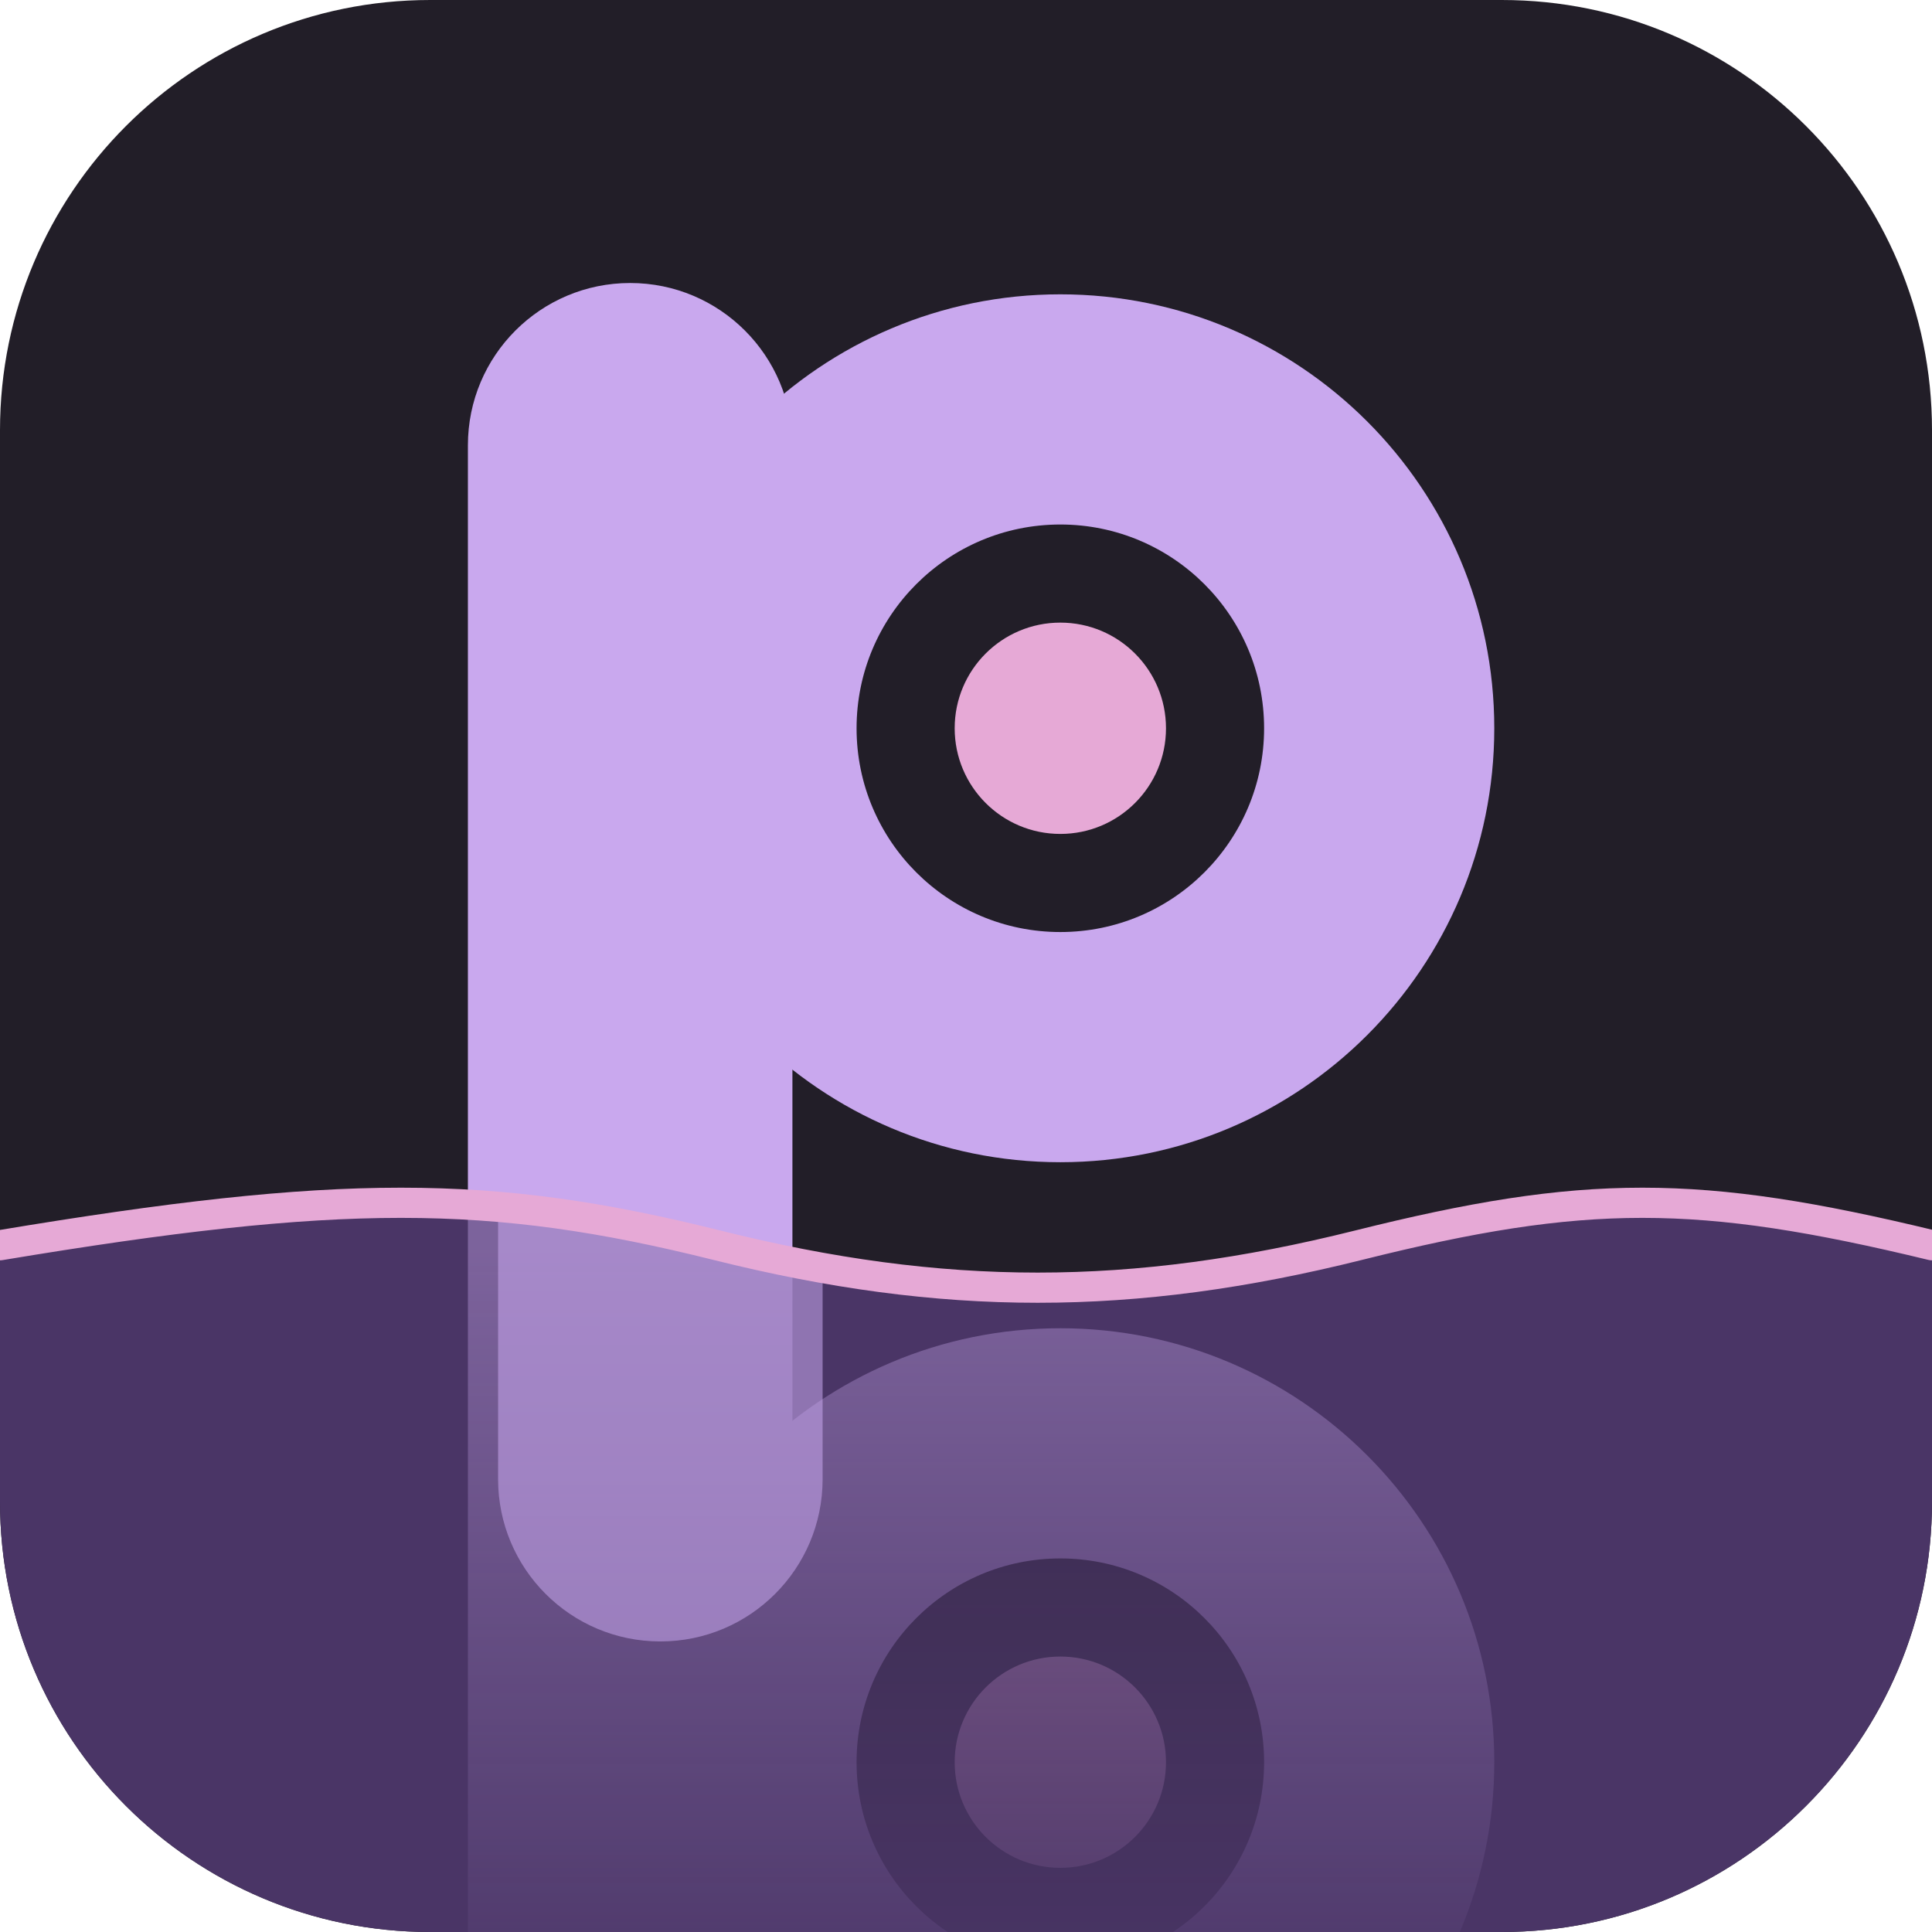
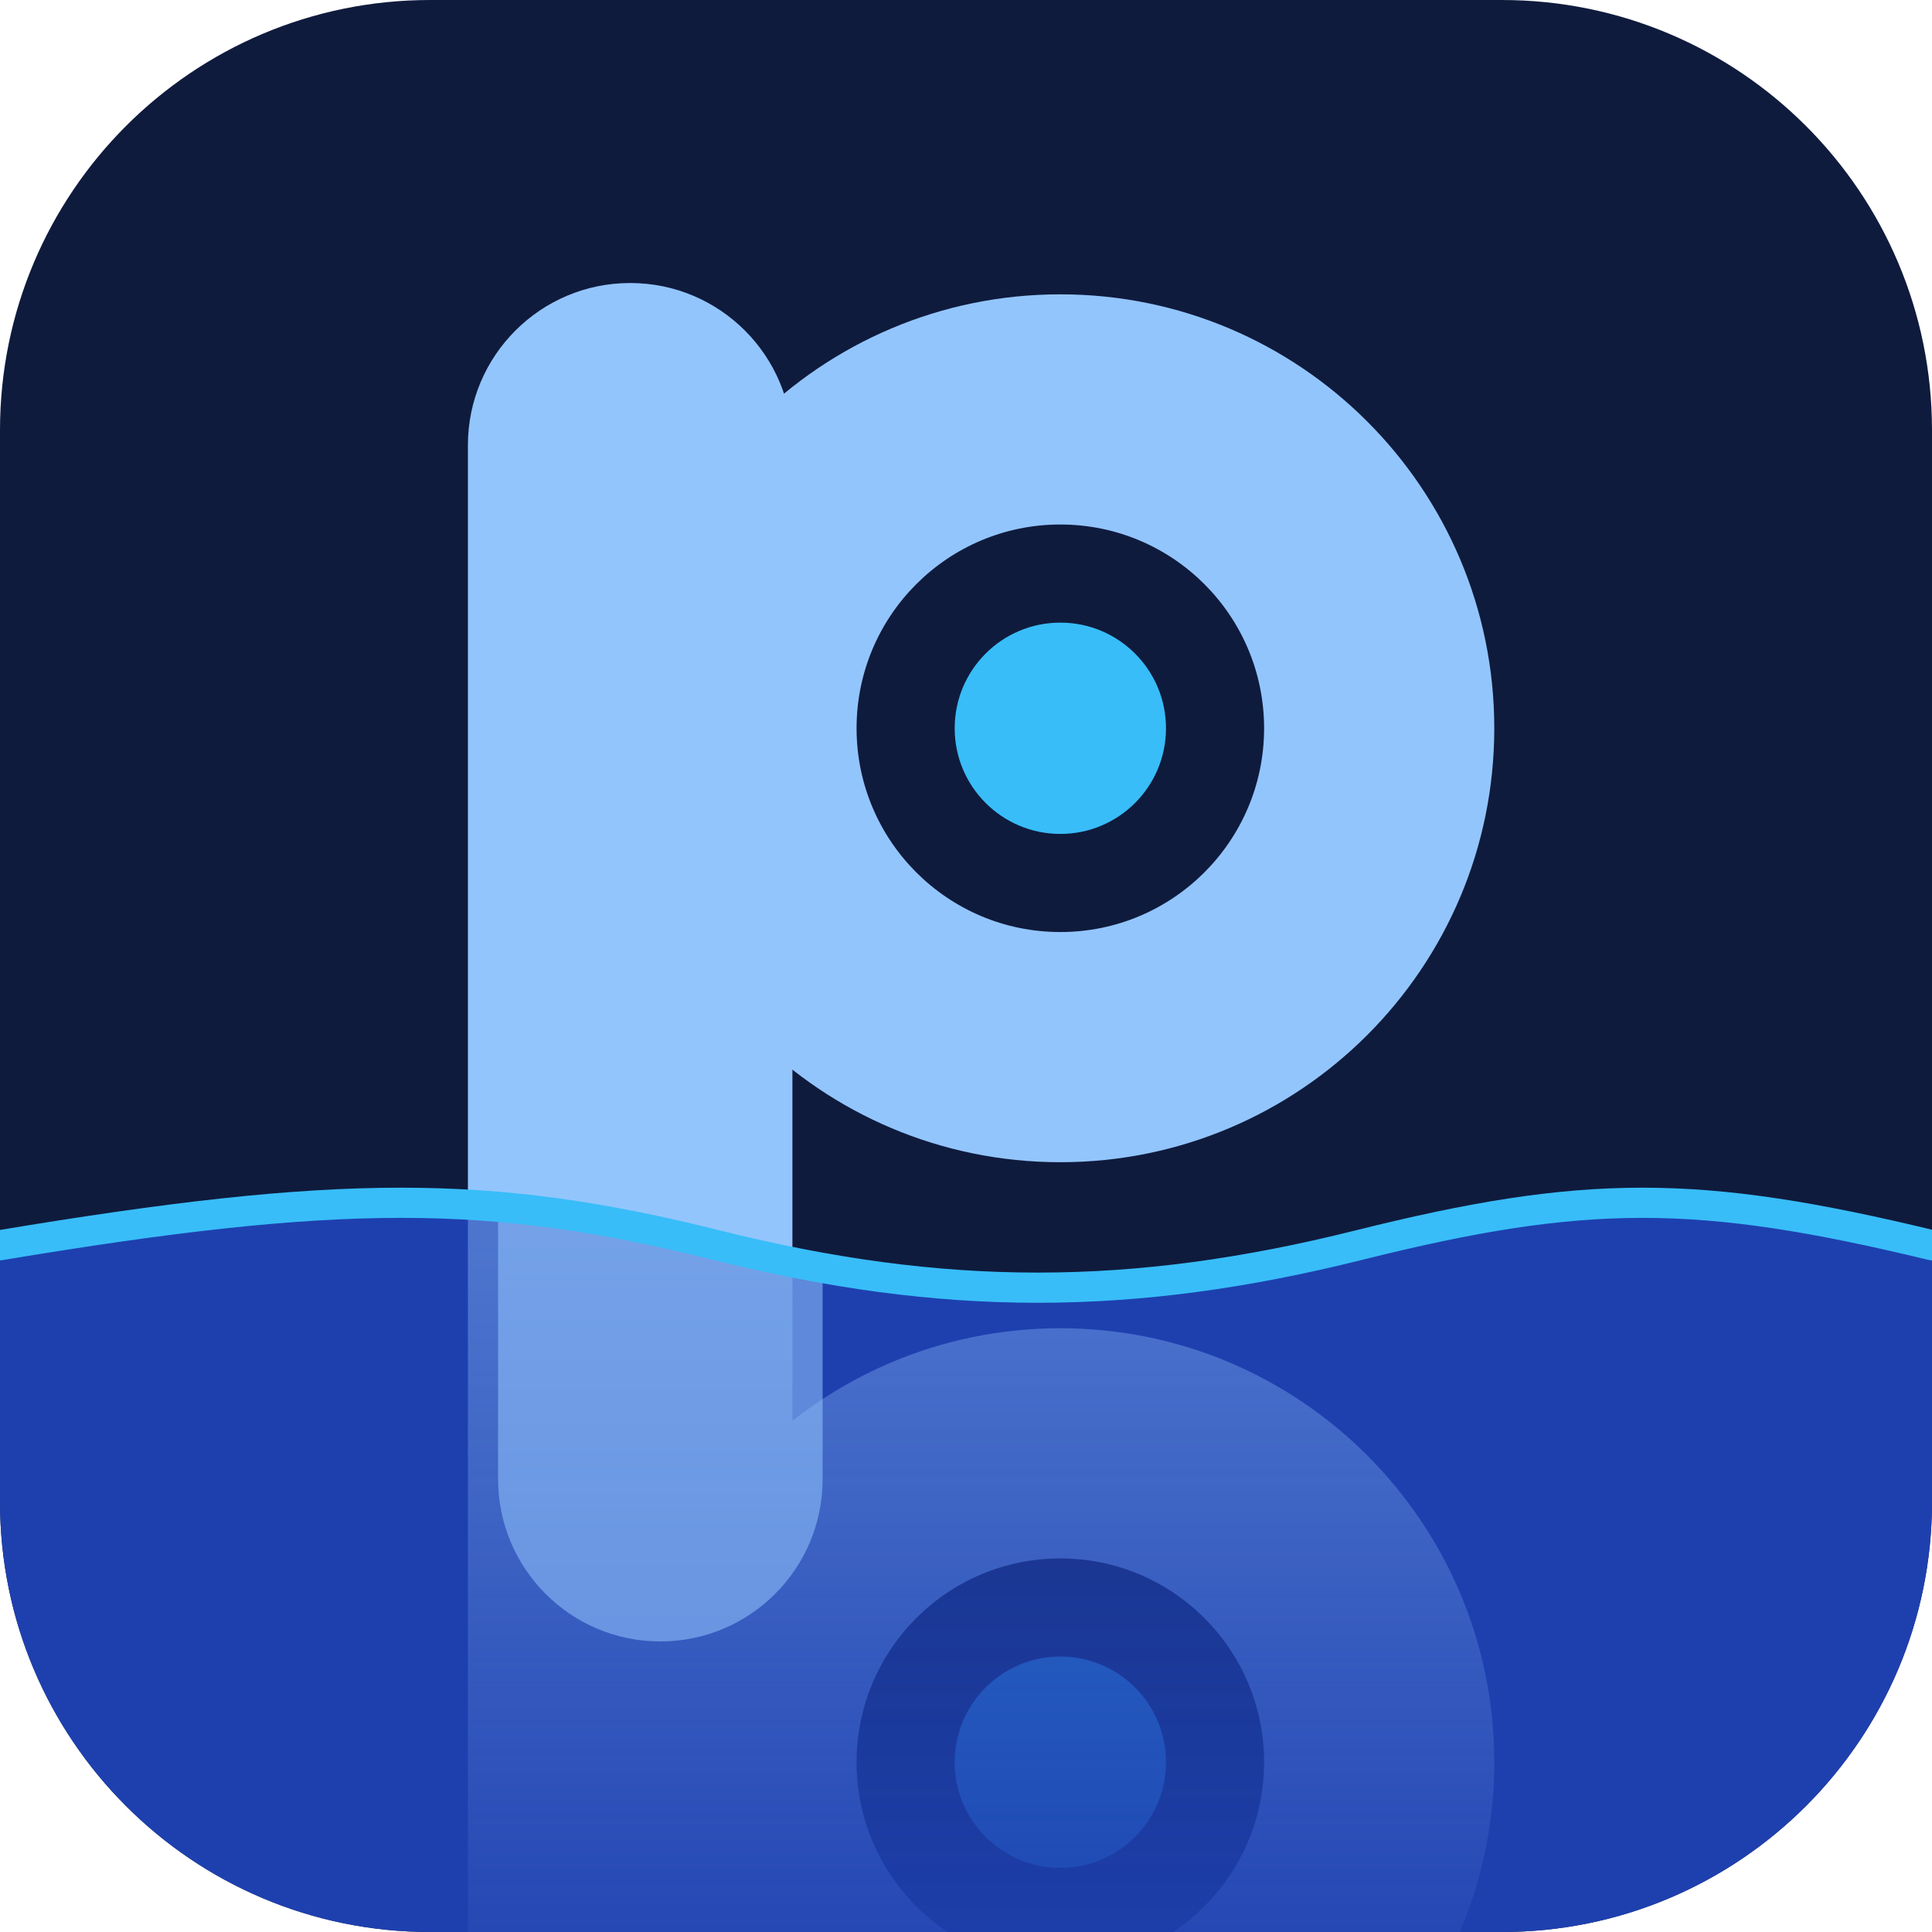
<svg xmlns="http://www.w3.org/2000/svg" viewBox="0 0 1024 1024" width="1024" height="1024">
  <defs>
    <clipPath id="tile">
      <rect width="1024" height="1024" rx="228" />
    </clipPath>
    <clipPath id="pool">
      <path d="M0 660 C180 630 260 630 380 660 S600 690 720 660 S900 630 1024 660 V1024 H0 Z" />
    </clipPath>
    <clipPath id="air">
      <path d="M0 0 H1024 V660 C900 630 820 630 720 660 S500 690 380 660 S180 630 0 660 Z" />
    </clipPath>
    <linearGradient id="fade" x1="0" y1="660" x2="0" y2="1024" gradientUnits="userSpaceOnUse">
      <stop offset="0" stop-color="#fff" />
      <stop offset="1" stop-color="#fff" stop-opacity="0.15" />
    </linearGradient>
    <mask id="fadeMask">
      <rect width="1024" height="1024" fill="url(#fade)" />
    </mask>
    <g id="p">
-       <rect x="248" y="150" width="172" height="720" rx="86" fill="#c9a8ee" />
-       <circle cx="562" cy="386" r="230" fill="#c9a8ee" />
-       <circle cx="562" cy="386" r="108" fill="#221e28" />
-       <circle cx="562" cy="386" r="56" fill="#e6a9d6" />
+       <rect x="248" y="150" width="172" height="720" rx="86" fill="#93c5fd" />
+       <circle cx="562" cy="386" r="230" fill="#93c5fd" />
+       <circle cx="562" cy="386" r="108" fill="#0f1b3d" />
+       <circle cx="562" cy="386" r="56" fill="#38bdf8" />
    </g>
  </defs>
  <g clip-path="url(#tile)">
-     <rect width="1024" height="1024" fill="#221e28" />
-     <path d="M0 660 C180 630 260 630 380 660 S600 690 720 660 S900 630 1024 660 V1024 H0 Z" fill="#4a3566" />
+     <rect width="1024" height="1024" fill="#0f1b3d" />
+     <path d="M0 660 C180 630 260 630 380 660 S600 690 720 660 S900 630 1024 660 V1024 H0 Z" fill="#1e40af" />
    <g clip-path="url(#pool)" mask="url(#fadeMask)" opacity="0.4">
      <use href="#p" transform="translate(0 1320) scale(1 -1)" />
    </g>
    <g clip-path="url(#pool)">
-       <rect x="264" y="150" width="172" height="720" rx="86" fill="#c9a8ee" opacity="0.55" />
+       <rect x="264" y="150" width="172" height="720" rx="86" fill="#93c5fd" opacity="0.55" />
    </g>
    <g clip-path="url(#air)">
      <use href="#p" />
    </g>
-     <path d="M0 660 C180 630 260 630 380 660 S600 690 720 660 S900 630 1024 660" fill="none" stroke="#e6a9d6" stroke-width="16" stroke-linecap="round" />
+     <path d="M0 660 C180 630 260 630 380 660 S600 690 720 660 S900 630 1024 660" fill="none" stroke="#38bdf8" stroke-width="16" stroke-linecap="round" />
  </g>
</svg>
